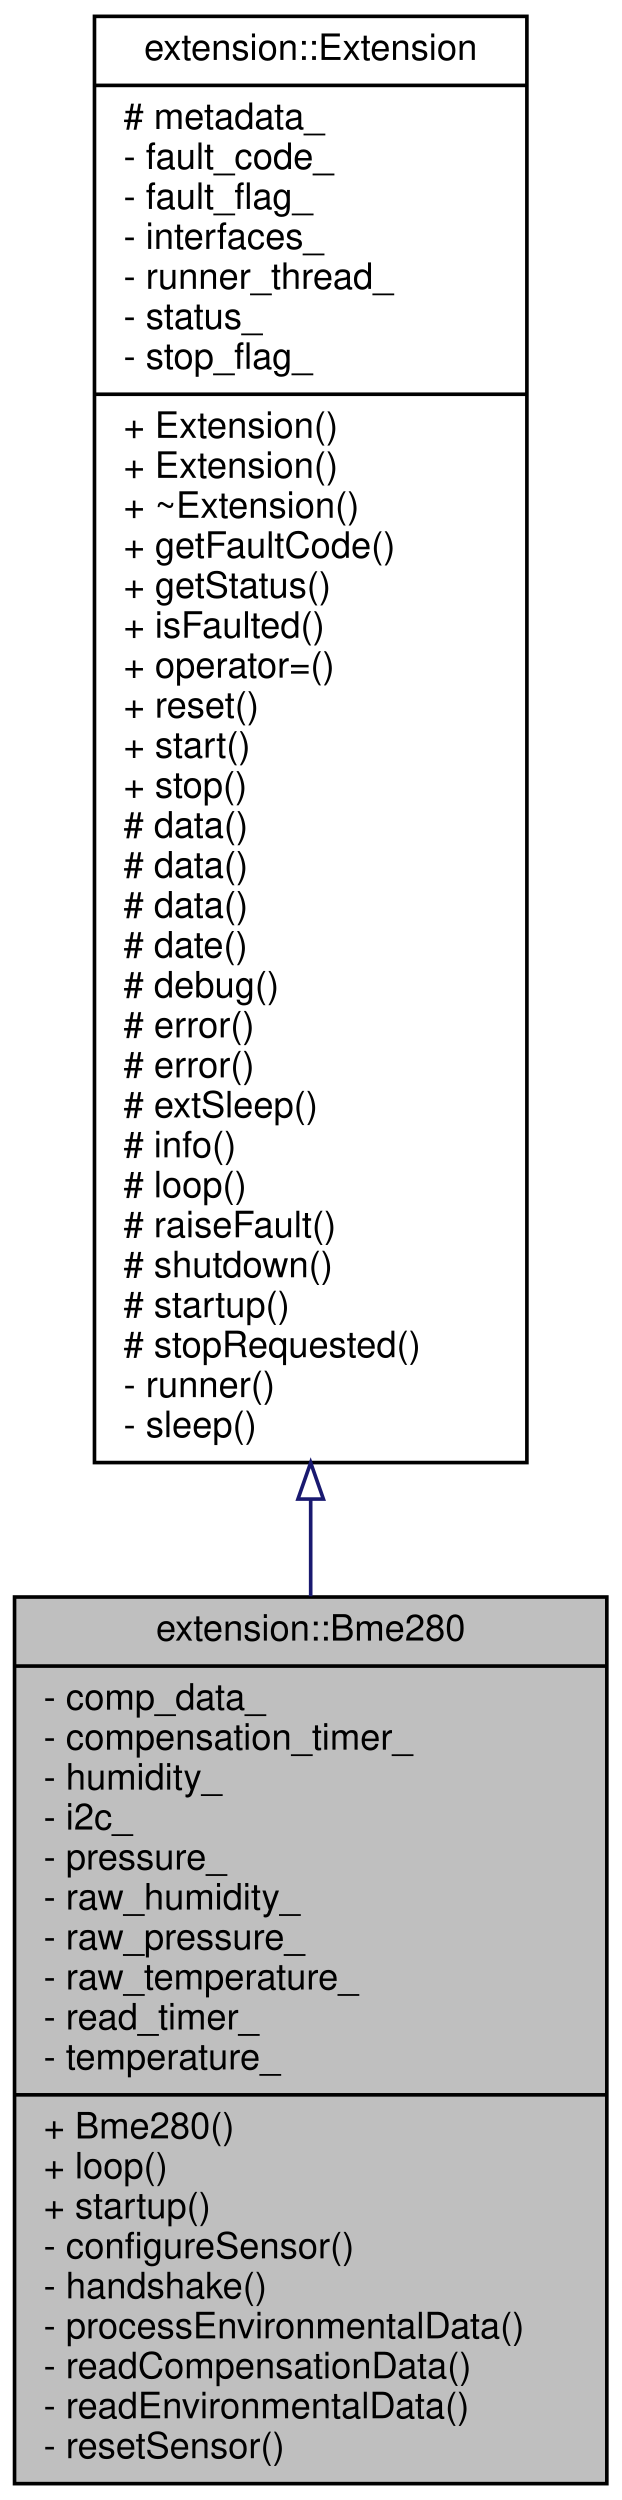
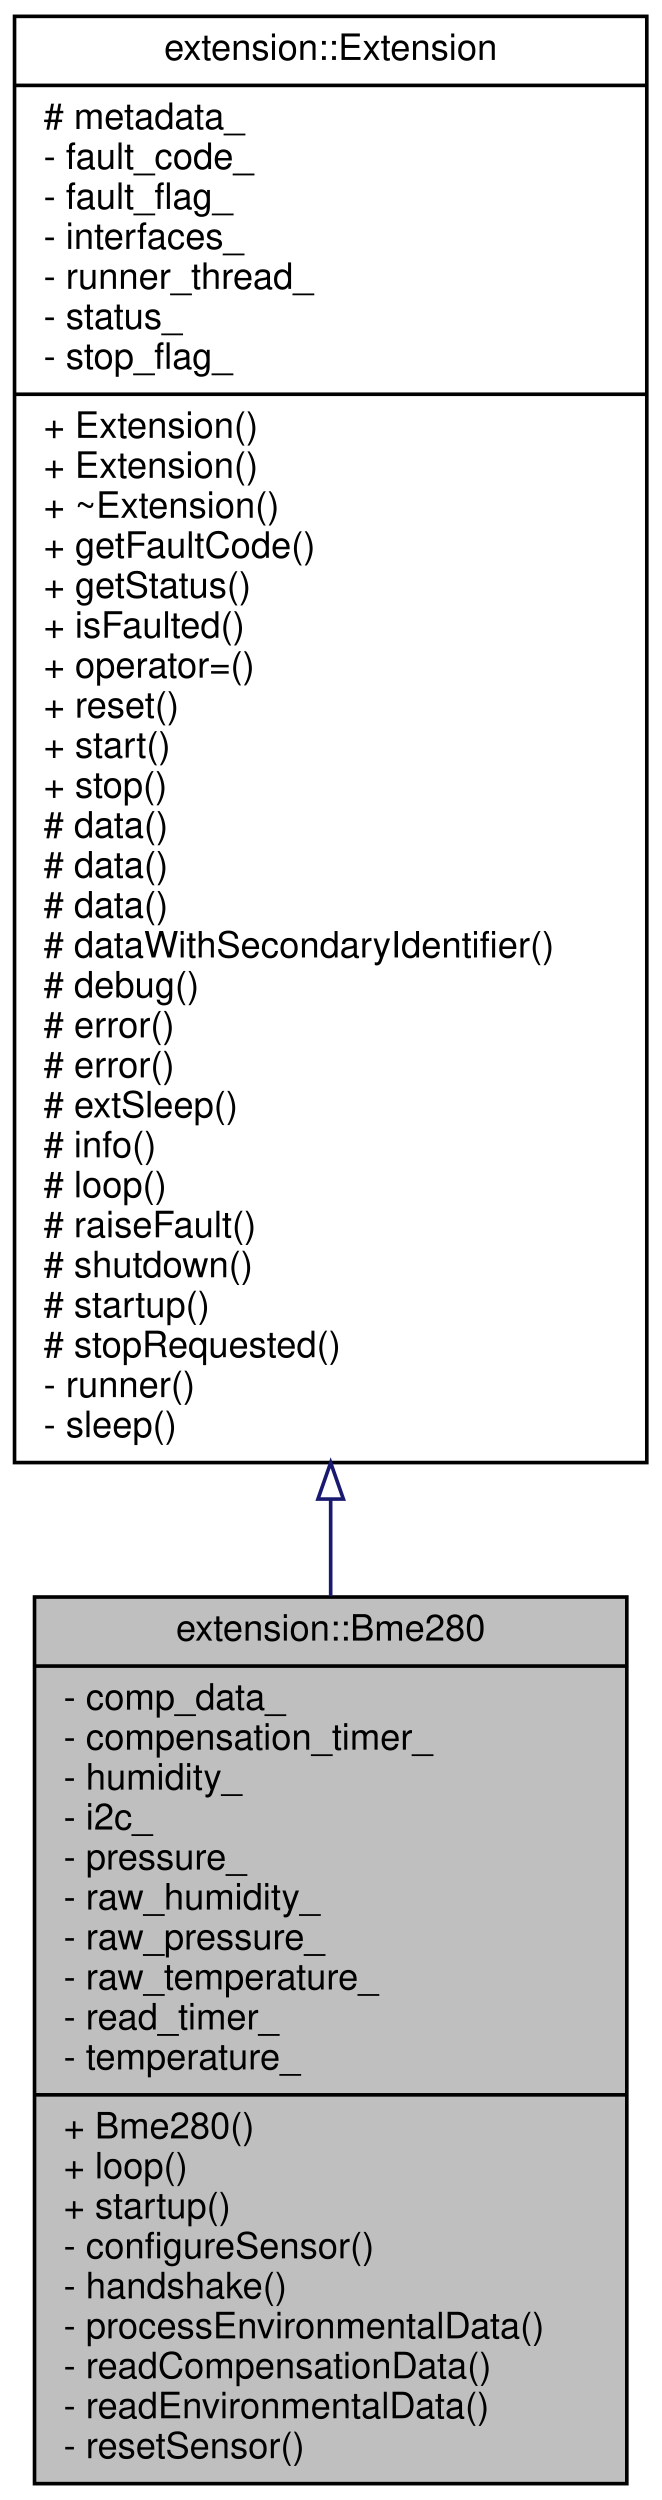
- <svg xmlns="http://www.w3.org/2000/svg" xmlns:xlink="http://www.w3.org/1999/xlink" width="171pt" height="688pt" viewBox="0.00 0.00 171.00 688.00">
+ <svg xmlns="http://www.w3.org/2000/svg" xmlns:xlink="http://www.w3.org/1999/xlink" width="182pt" height="688pt" viewBox="0.00 0.00 182.00 688.00">
  <g id="graph0" class="graph" transform="scale(1 1) rotate(0) translate(4 684)">
    <g id="node1" class="node">
      <g id="a_node1">
        <a xlink:title=" ">
-           <polygon fill="#bfbfbf" stroke="black" points="0,-0.5 0,-244.5 163,-244.5 163,-0.5 0,-0.5" />
-           <text text-anchor="middle" x="81.5" y="-232.5" font-family="Helvetica,sans-Serif" font-size="10.00">extension::Bme280</text>
-           <polyline fill="none" stroke="black" points="0,-225.5 163,-225.5 " />
-           <text text-anchor="start" x="8" y="-213.5" font-family="Helvetica,sans-Serif" font-size="10.00">- comp_data_</text>
-           <text text-anchor="start" x="8" y="-202.5" font-family="Helvetica,sans-Serif" font-size="10.00">- compensation_timer_</text>
-           <text text-anchor="start" x="8" y="-191.5" font-family="Helvetica,sans-Serif" font-size="10.00">- humidity_</text>
-           <text text-anchor="start" x="8" y="-180.5" font-family="Helvetica,sans-Serif" font-size="10.00">- i2c_</text>
-           <text text-anchor="start" x="8" y="-169.5" font-family="Helvetica,sans-Serif" font-size="10.00">- pressure_</text>
-           <text text-anchor="start" x="8" y="-158.5" font-family="Helvetica,sans-Serif" font-size="10.00">- raw_humidity_</text>
-           <text text-anchor="start" x="8" y="-147.5" font-family="Helvetica,sans-Serif" font-size="10.00">- raw_pressure_</text>
-           <text text-anchor="start" x="8" y="-136.5" font-family="Helvetica,sans-Serif" font-size="10.00">- raw_temperature_</text>
-           <text text-anchor="start" x="8" y="-125.5" font-family="Helvetica,sans-Serif" font-size="10.00">- read_timer_</text>
-           <text text-anchor="start" x="8" y="-114.5" font-family="Helvetica,sans-Serif" font-size="10.00">- temperature_</text>
-           <polyline fill="none" stroke="black" points="0,-107.5 163,-107.5 " />
-           <text text-anchor="start" x="8" y="-95.5" font-family="Helvetica,sans-Serif" font-size="10.00">+ Bme280()</text>
-           <text text-anchor="start" x="8" y="-84.5" font-family="Helvetica,sans-Serif" font-size="10.00">+ loop()</text>
-           <text text-anchor="start" x="8" y="-73.5" font-family="Helvetica,sans-Serif" font-size="10.00">+ startup()</text>
-           <text text-anchor="start" x="8" y="-62.5" font-family="Helvetica,sans-Serif" font-size="10.00">- configureSensor()</text>
-           <text text-anchor="start" x="8" y="-51.5" font-family="Helvetica,sans-Serif" font-size="10.00">- handshake()</text>
-           <text text-anchor="start" x="8" y="-40.5" font-family="Helvetica,sans-Serif" font-size="10.00">- processEnvironmentalData()</text>
-           <text text-anchor="start" x="8" y="-29.5" font-family="Helvetica,sans-Serif" font-size="10.00">- readCompensationData()</text>
-           <text text-anchor="start" x="8" y="-18.5" font-family="Helvetica,sans-Serif" font-size="10.00">- readEnvironmentalData()</text>
-           <text text-anchor="start" x="8" y="-7.5" font-family="Helvetica,sans-Serif" font-size="10.00">- resetSensor()</text>
+           <polygon fill="#bfbfbf" stroke="black" points="5.5,-0.5 5.5,-244.5 168.5,-244.5 168.5,-0.5 5.5,-0.5" />
+           <text text-anchor="middle" x="87" y="-232.5" font-family="Helvetica,sans-Serif" font-size="10.00">extension::Bme280</text>
+           <polyline fill="none" stroke="black" points="5.5,-225.5 168.5,-225.5 " />
+           <text text-anchor="start" x="13.5" y="-213.5" font-family="Helvetica,sans-Serif" font-size="10.00">- comp_data_</text>
+           <text text-anchor="start" x="13.5" y="-202.5" font-family="Helvetica,sans-Serif" font-size="10.00">- compensation_timer_</text>
+           <text text-anchor="start" x="13.5" y="-191.5" font-family="Helvetica,sans-Serif" font-size="10.00">- humidity_</text>
+           <text text-anchor="start" x="13.5" y="-180.5" font-family="Helvetica,sans-Serif" font-size="10.00">- i2c_</text>
+           <text text-anchor="start" x="13.5" y="-169.5" font-family="Helvetica,sans-Serif" font-size="10.00">- pressure_</text>
+           <text text-anchor="start" x="13.5" y="-158.5" font-family="Helvetica,sans-Serif" font-size="10.00">- raw_humidity_</text>
+           <text text-anchor="start" x="13.5" y="-147.5" font-family="Helvetica,sans-Serif" font-size="10.00">- raw_pressure_</text>
+           <text text-anchor="start" x="13.5" y="-136.5" font-family="Helvetica,sans-Serif" font-size="10.00">- raw_temperature_</text>
+           <text text-anchor="start" x="13.5" y="-125.5" font-family="Helvetica,sans-Serif" font-size="10.00">- read_timer_</text>
+           <text text-anchor="start" x="13.5" y="-114.5" font-family="Helvetica,sans-Serif" font-size="10.00">- temperature_</text>
+           <polyline fill="none" stroke="black" points="5.5,-107.5 168.5,-107.5 " />
+           <text text-anchor="start" x="13.5" y="-95.5" font-family="Helvetica,sans-Serif" font-size="10.00">+ Bme280()</text>
+           <text text-anchor="start" x="13.5" y="-84.5" font-family="Helvetica,sans-Serif" font-size="10.00">+ loop()</text>
+           <text text-anchor="start" x="13.5" y="-73.5" font-family="Helvetica,sans-Serif" font-size="10.00">+ startup()</text>
+           <text text-anchor="start" x="13.5" y="-62.5" font-family="Helvetica,sans-Serif" font-size="10.00">- configureSensor()</text>
+           <text text-anchor="start" x="13.5" y="-51.5" font-family="Helvetica,sans-Serif" font-size="10.00">- handshake()</text>
+           <text text-anchor="start" x="13.5" y="-40.5" font-family="Helvetica,sans-Serif" font-size="10.00">- processEnvironmentalData()</text>
+           <text text-anchor="start" x="13.5" y="-29.5" font-family="Helvetica,sans-Serif" font-size="10.00">- readCompensationData()</text>
+           <text text-anchor="start" x="13.5" y="-18.5" font-family="Helvetica,sans-Serif" font-size="10.00">- readEnvironmentalData()</text>
+           <text text-anchor="start" x="13.5" y="-7.5" font-family="Helvetica,sans-Serif" font-size="10.00">- resetSensor()</text>
        </a>
      </g>
    </g>
    <g id="node2" class="node">
      <g id="a_node2">
        <a xlink:href="classextension_1_1Extension.html" target="_top" xlink:title=" ">
-           <polygon fill="none" stroke="black" points="22,-281.5 22,-679.5 141,-679.5 141,-281.5 22,-281.5" />
-           <text text-anchor="middle" x="81.5" y="-667.5" font-family="Helvetica,sans-Serif" font-size="10.00">extension::Extension</text>
-           <polyline fill="none" stroke="black" points="22,-660.5 141,-660.5 " />
-           <text text-anchor="start" x="30" y="-648.5" font-family="Helvetica,sans-Serif" font-size="10.00"># metadata_</text>
-           <text text-anchor="start" x="30" y="-637.5" font-family="Helvetica,sans-Serif" font-size="10.00">- fault_code_</text>
-           <text text-anchor="start" x="30" y="-626.5" font-family="Helvetica,sans-Serif" font-size="10.00">- fault_flag_</text>
-           <text text-anchor="start" x="30" y="-615.5" font-family="Helvetica,sans-Serif" font-size="10.00">- interfaces_</text>
-           <text text-anchor="start" x="30" y="-604.5" font-family="Helvetica,sans-Serif" font-size="10.00">- runner_thread_</text>
-           <text text-anchor="start" x="30" y="-593.5" font-family="Helvetica,sans-Serif" font-size="10.00">- status_</text>
-           <text text-anchor="start" x="30" y="-582.5" font-family="Helvetica,sans-Serif" font-size="10.00">- stop_flag_</text>
-           <polyline fill="none" stroke="black" points="22,-575.5 141,-575.5 " />
-           <text text-anchor="start" x="30" y="-563.5" font-family="Helvetica,sans-Serif" font-size="10.00">+ Extension()</text>
-           <text text-anchor="start" x="30" y="-552.5" font-family="Helvetica,sans-Serif" font-size="10.00">+ Extension()</text>
-           <text text-anchor="start" x="30" y="-541.5" font-family="Helvetica,sans-Serif" font-size="10.00">+ ~Extension()</text>
-           <text text-anchor="start" x="30" y="-530.5" font-family="Helvetica,sans-Serif" font-size="10.00">+ getFaultCode()</text>
-           <text text-anchor="start" x="30" y="-519.5" font-family="Helvetica,sans-Serif" font-size="10.00">+ getStatus()</text>
-           <text text-anchor="start" x="30" y="-508.5" font-family="Helvetica,sans-Serif" font-size="10.00">+ isFaulted()</text>
-           <text text-anchor="start" x="30" y="-497.5" font-family="Helvetica,sans-Serif" font-size="10.00">+ operator=()</text>
-           <text text-anchor="start" x="30" y="-486.5" font-family="Helvetica,sans-Serif" font-size="10.00">+ reset()</text>
-           <text text-anchor="start" x="30" y="-475.5" font-family="Helvetica,sans-Serif" font-size="10.00">+ start()</text>
-           <text text-anchor="start" x="30" y="-464.5" font-family="Helvetica,sans-Serif" font-size="10.00">+ stop()</text>
-           <text text-anchor="start" x="30" y="-453.5" font-family="Helvetica,sans-Serif" font-size="10.00"># data()</text>
-           <text text-anchor="start" x="30" y="-442.5" font-family="Helvetica,sans-Serif" font-size="10.00"># data()</text>
-           <text text-anchor="start" x="30" y="-431.5" font-family="Helvetica,sans-Serif" font-size="10.00"># data()</text>
-           <text text-anchor="start" x="30" y="-420.5" font-family="Helvetica,sans-Serif" font-size="10.00"># date()</text>
-           <text text-anchor="start" x="30" y="-409.5" font-family="Helvetica,sans-Serif" font-size="10.00"># debug()</text>
-           <text text-anchor="start" x="30" y="-398.5" font-family="Helvetica,sans-Serif" font-size="10.00"># error()</text>
-           <text text-anchor="start" x="30" y="-387.5" font-family="Helvetica,sans-Serif" font-size="10.00"># error()</text>
-           <text text-anchor="start" x="30" y="-376.5" font-family="Helvetica,sans-Serif" font-size="10.00"># extSleep()</text>
-           <text text-anchor="start" x="30" y="-365.5" font-family="Helvetica,sans-Serif" font-size="10.00"># info()</text>
-           <text text-anchor="start" x="30" y="-354.5" font-family="Helvetica,sans-Serif" font-size="10.00"># loop()</text>
-           <text text-anchor="start" x="30" y="-343.5" font-family="Helvetica,sans-Serif" font-size="10.00"># raiseFault()</text>
-           <text text-anchor="start" x="30" y="-332.5" font-family="Helvetica,sans-Serif" font-size="10.00"># shutdown()</text>
-           <text text-anchor="start" x="30" y="-321.5" font-family="Helvetica,sans-Serif" font-size="10.00"># startup()</text>
-           <text text-anchor="start" x="30" y="-310.5" font-family="Helvetica,sans-Serif" font-size="10.00"># stopRequested()</text>
-           <text text-anchor="start" x="30" y="-299.5" font-family="Helvetica,sans-Serif" font-size="10.00">- runner()</text>
-           <text text-anchor="start" x="30" y="-288.5" font-family="Helvetica,sans-Serif" font-size="10.00">- sleep()</text>
+           <polygon fill="none" stroke="black" points="0,-281.5 0,-679.5 174,-679.5 174,-281.5 0,-281.5" />
+           <text text-anchor="middle" x="87" y="-667.5" font-family="Helvetica,sans-Serif" font-size="10.00">extension::Extension</text>
+           <polyline fill="none" stroke="black" points="0,-660.5 174,-660.5 " />
+           <text text-anchor="start" x="8" y="-648.5" font-family="Helvetica,sans-Serif" font-size="10.00"># metadata_</text>
+           <text text-anchor="start" x="8" y="-637.5" font-family="Helvetica,sans-Serif" font-size="10.00">- fault_code_</text>
+           <text text-anchor="start" x="8" y="-626.5" font-family="Helvetica,sans-Serif" font-size="10.00">- fault_flag_</text>
+           <text text-anchor="start" x="8" y="-615.5" font-family="Helvetica,sans-Serif" font-size="10.00">- interfaces_</text>
+           <text text-anchor="start" x="8" y="-604.5" font-family="Helvetica,sans-Serif" font-size="10.00">- runner_thread_</text>
+           <text text-anchor="start" x="8" y="-593.5" font-family="Helvetica,sans-Serif" font-size="10.00">- status_</text>
+           <text text-anchor="start" x="8" y="-582.5" font-family="Helvetica,sans-Serif" font-size="10.00">- stop_flag_</text>
+           <polyline fill="none" stroke="black" points="0,-575.5 174,-575.5 " />
+           <text text-anchor="start" x="8" y="-563.5" font-family="Helvetica,sans-Serif" font-size="10.00">+ Extension()</text>
+           <text text-anchor="start" x="8" y="-552.5" font-family="Helvetica,sans-Serif" font-size="10.00">+ Extension()</text>
+           <text text-anchor="start" x="8" y="-541.5" font-family="Helvetica,sans-Serif" font-size="10.00">+ ~Extension()</text>
+           <text text-anchor="start" x="8" y="-530.5" font-family="Helvetica,sans-Serif" font-size="10.00">+ getFaultCode()</text>
+           <text text-anchor="start" x="8" y="-519.5" font-family="Helvetica,sans-Serif" font-size="10.00">+ getStatus()</text>
+           <text text-anchor="start" x="8" y="-508.5" font-family="Helvetica,sans-Serif" font-size="10.00">+ isFaulted()</text>
+           <text text-anchor="start" x="8" y="-497.5" font-family="Helvetica,sans-Serif" font-size="10.00">+ operator=()</text>
+           <text text-anchor="start" x="8" y="-486.5" font-family="Helvetica,sans-Serif" font-size="10.00">+ reset()</text>
+           <text text-anchor="start" x="8" y="-475.5" font-family="Helvetica,sans-Serif" font-size="10.00">+ start()</text>
+           <text text-anchor="start" x="8" y="-464.5" font-family="Helvetica,sans-Serif" font-size="10.00">+ stop()</text>
+           <text text-anchor="start" x="8" y="-453.5" font-family="Helvetica,sans-Serif" font-size="10.00"># data()</text>
+           <text text-anchor="start" x="8" y="-442.5" font-family="Helvetica,sans-Serif" font-size="10.00"># data()</text>
+           <text text-anchor="start" x="8" y="-431.5" font-family="Helvetica,sans-Serif" font-size="10.00"># data()</text>
+           <text text-anchor="start" x="8" y="-420.5" font-family="Helvetica,sans-Serif" font-size="10.00"># dataWithSecondaryIdentifier()</text>
+           <text text-anchor="start" x="8" y="-409.5" font-family="Helvetica,sans-Serif" font-size="10.00"># debug()</text>
+           <text text-anchor="start" x="8" y="-398.5" font-family="Helvetica,sans-Serif" font-size="10.00"># error()</text>
+           <text text-anchor="start" x="8" y="-387.5" font-family="Helvetica,sans-Serif" font-size="10.00"># error()</text>
+           <text text-anchor="start" x="8" y="-376.5" font-family="Helvetica,sans-Serif" font-size="10.00"># extSleep()</text>
+           <text text-anchor="start" x="8" y="-365.5" font-family="Helvetica,sans-Serif" font-size="10.00"># info()</text>
+           <text text-anchor="start" x="8" y="-354.5" font-family="Helvetica,sans-Serif" font-size="10.00"># loop()</text>
+           <text text-anchor="start" x="8" y="-343.5" font-family="Helvetica,sans-Serif" font-size="10.00"># raiseFault()</text>
+           <text text-anchor="start" x="8" y="-332.5" font-family="Helvetica,sans-Serif" font-size="10.00"># shutdown()</text>
+           <text text-anchor="start" x="8" y="-321.5" font-family="Helvetica,sans-Serif" font-size="10.00"># startup()</text>
+           <text text-anchor="start" x="8" y="-310.5" font-family="Helvetica,sans-Serif" font-size="10.00"># stopRequested()</text>
+           <text text-anchor="start" x="8" y="-299.5" font-family="Helvetica,sans-Serif" font-size="10.00">- runner()</text>
+           <text text-anchor="start" x="8" y="-288.5" font-family="Helvetica,sans-Serif" font-size="10.00">- sleep()</text>
        </a>
      </g>
    </g>
    <g id="edge1" class="edge">
-       <path fill="none" stroke="midnightblue" d="M81.5,-271.27C81.5,-262.28 81.5,-253.39 81.5,-244.7" />
-       <polygon fill="none" stroke="midnightblue" points="78,-271.46 81.5,-281.46 85,-271.46 78,-271.46" />
+       <path fill="none" stroke="midnightblue" d="M87,-271.27C87,-262.28 87,-253.39 87,-244.7" />
+       <polygon fill="none" stroke="midnightblue" points="83.5,-271.46 87,-281.46 90.5,-271.46 83.5,-271.46" />
    </g>
  </g>
</svg>
